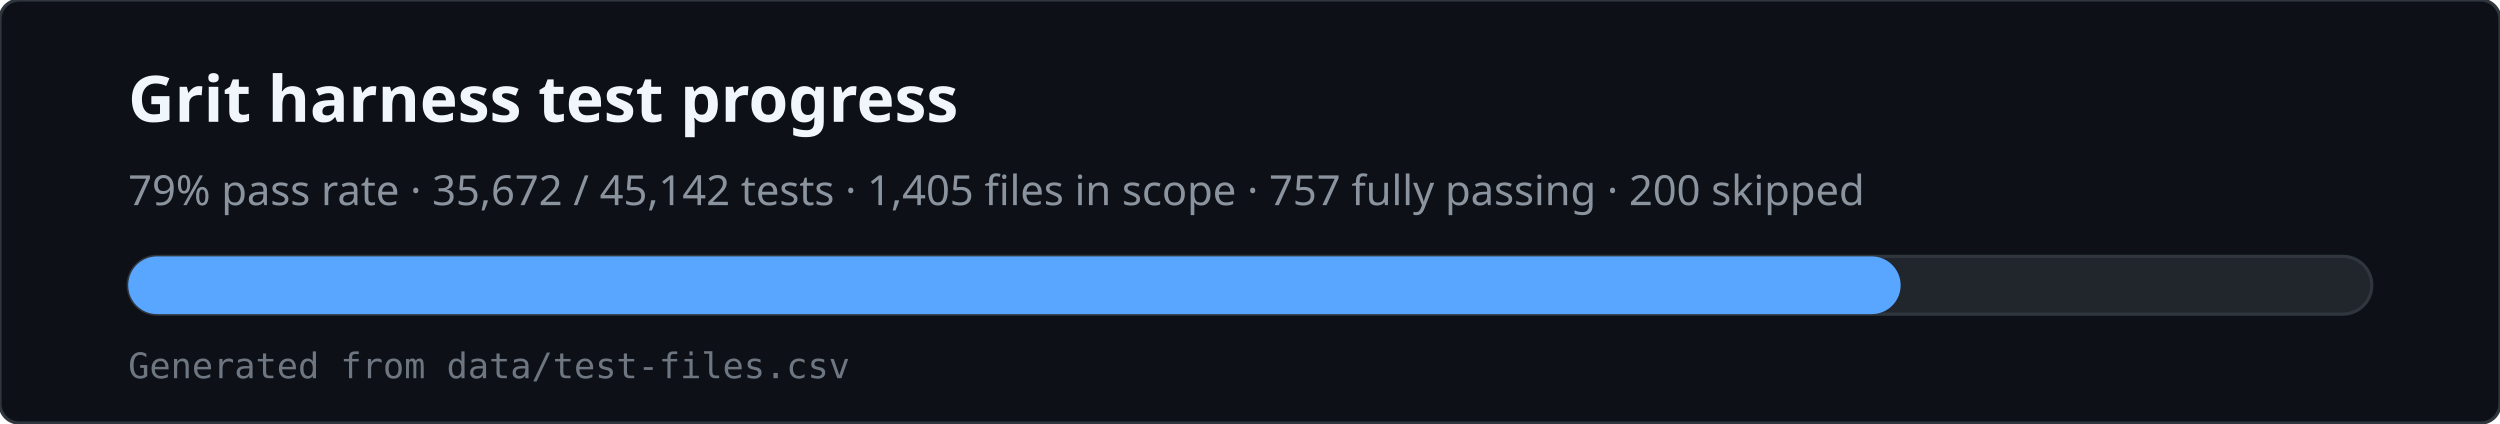
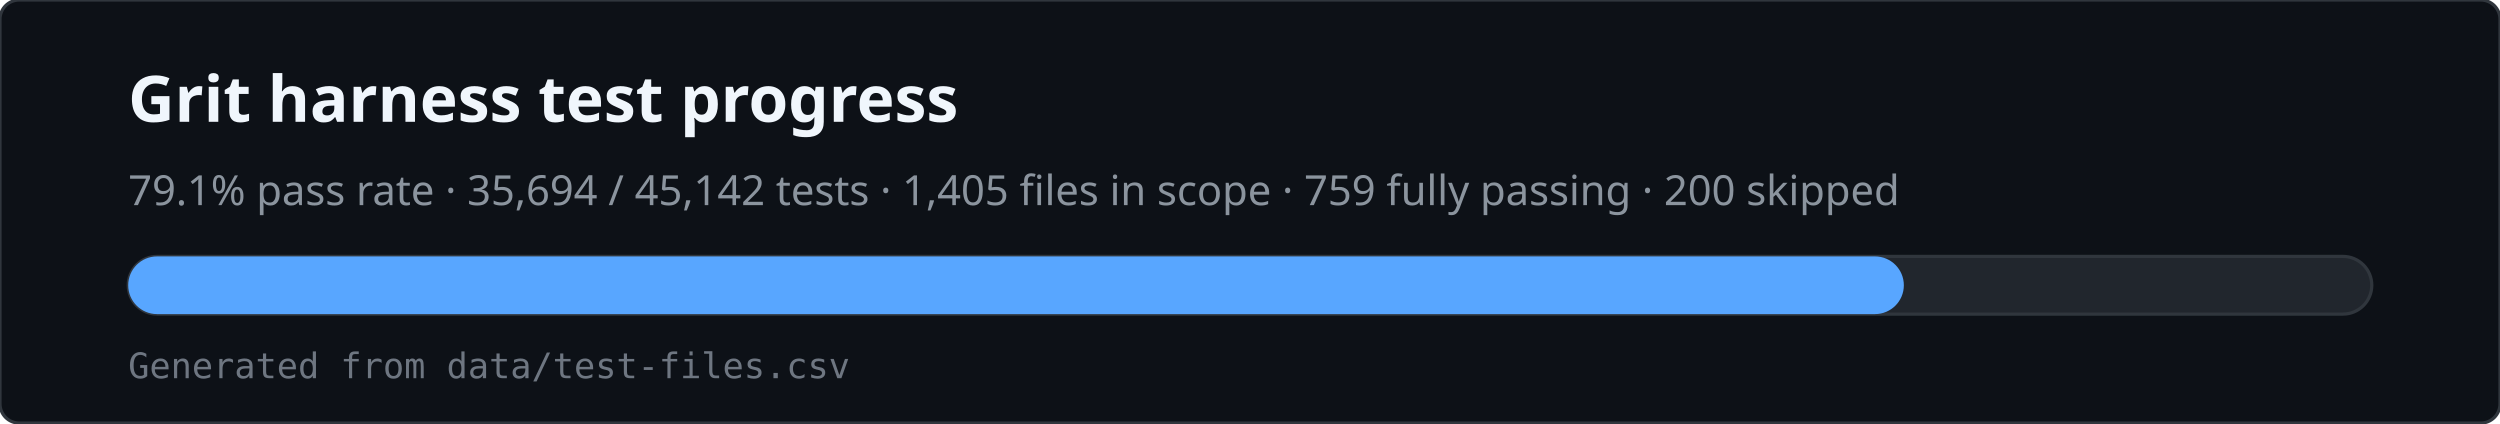
<svg xmlns="http://www.w3.org/2000/svg" viewBox="0 0 780 132" width="780" height="132" role="img" aria-labelledby="svg-title svg-desc">
  <rect x="0" y="0" width="780" height="132" rx="6" fill="#0d1117" stroke="#30363d" />
  <text x="40" y="38" fill="#f0f6fc" font-family="ui-sans-serif,system-ui,sans-serif" font-size="20" font-weight="600">Grit harness test progress</text>
-   <text x="40" y="64" fill="#8b949e" font-family="ui-sans-serif,system-ui,sans-serif" font-size="13">79% pass rate · 35,672 / 45,142 tests · 1,405 files in scope · 757 fully passing · 200 skipped</text>
+   <text x="40" y="64" fill="#8b949e" font-family="ui-sans-serif,system-ui,sans-serif" font-size="13">79.1% pass rate · 35,694 / 45,142 tests · 1,405 files in scope · 759 fully passing · 200 skipped</text>
  <rect x="40" y="80" width="700" height="18" rx="9" fill="#21262d" stroke="#30363d" />
-   <rect x="40" y="80" width="553" height="18" rx="9" fill="#58a6ff" />
+   <rect x="40" y="80" width="554" height="18" rx="9" fill="#58a6ff" />
  <text x="40" y="118" fill="#6e7681" font-family="ui-monospace,monospace" font-size="11">Generated from data/test-files.csv</text>
</svg>
